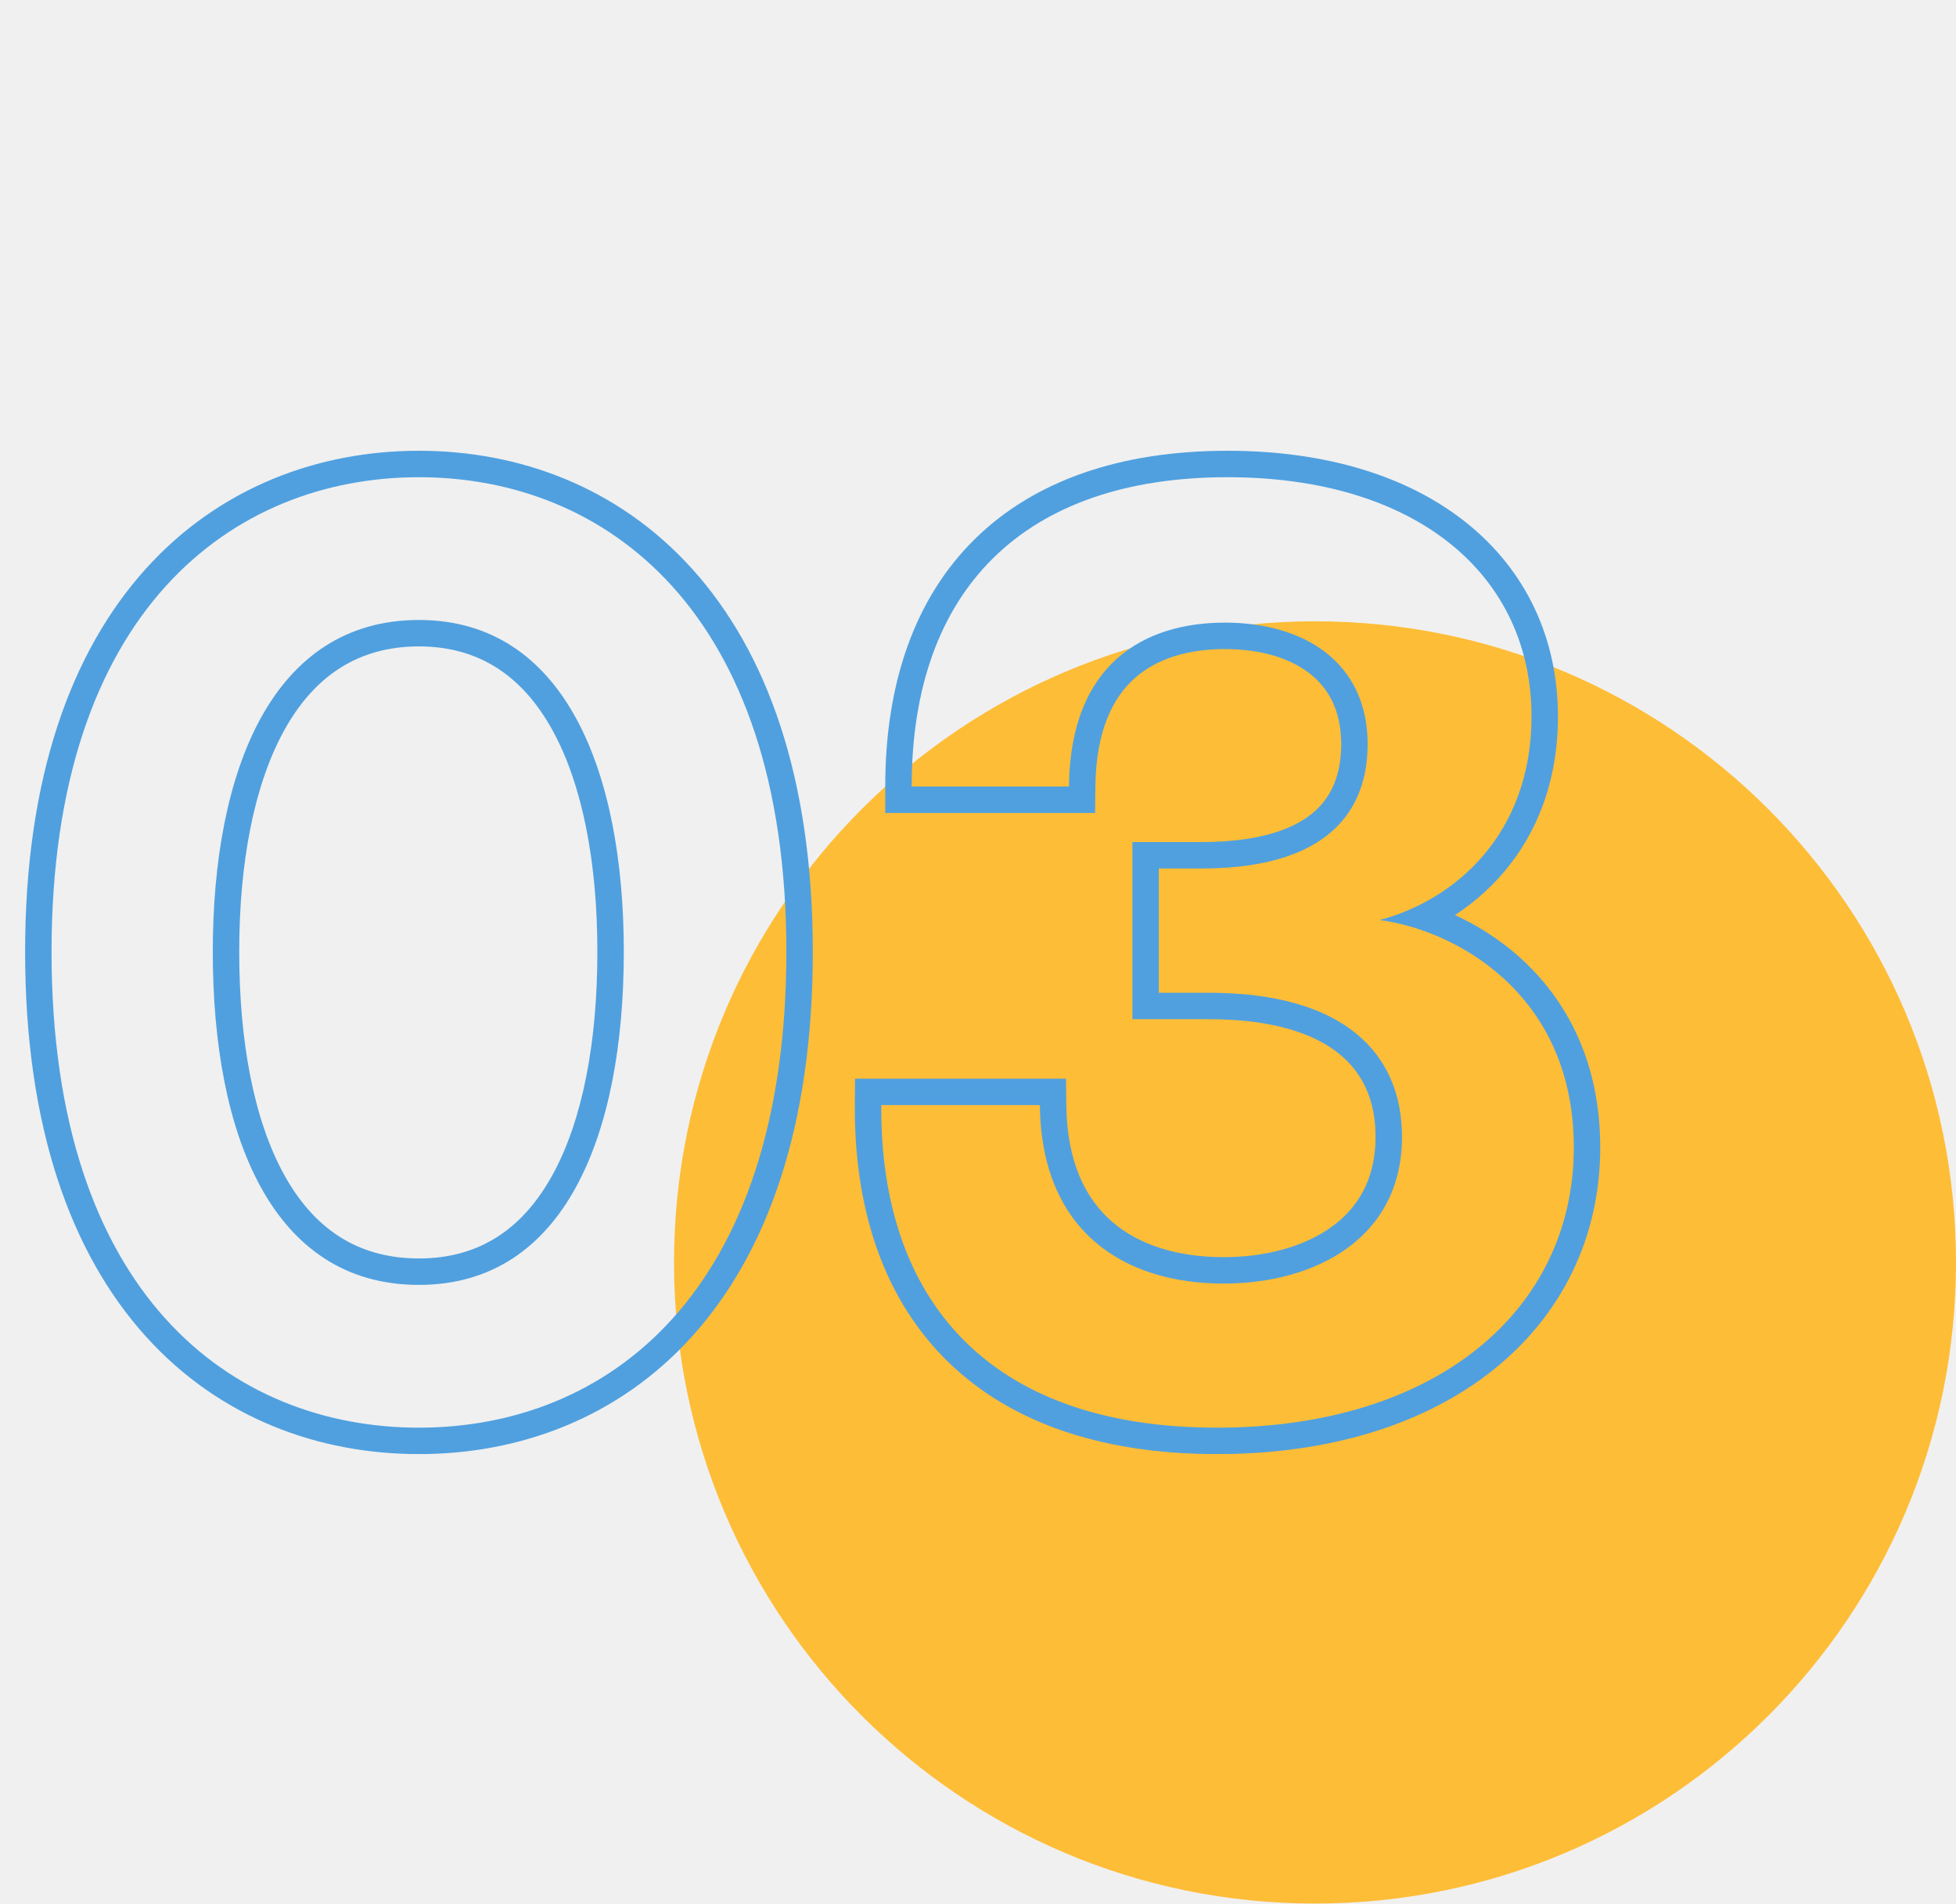
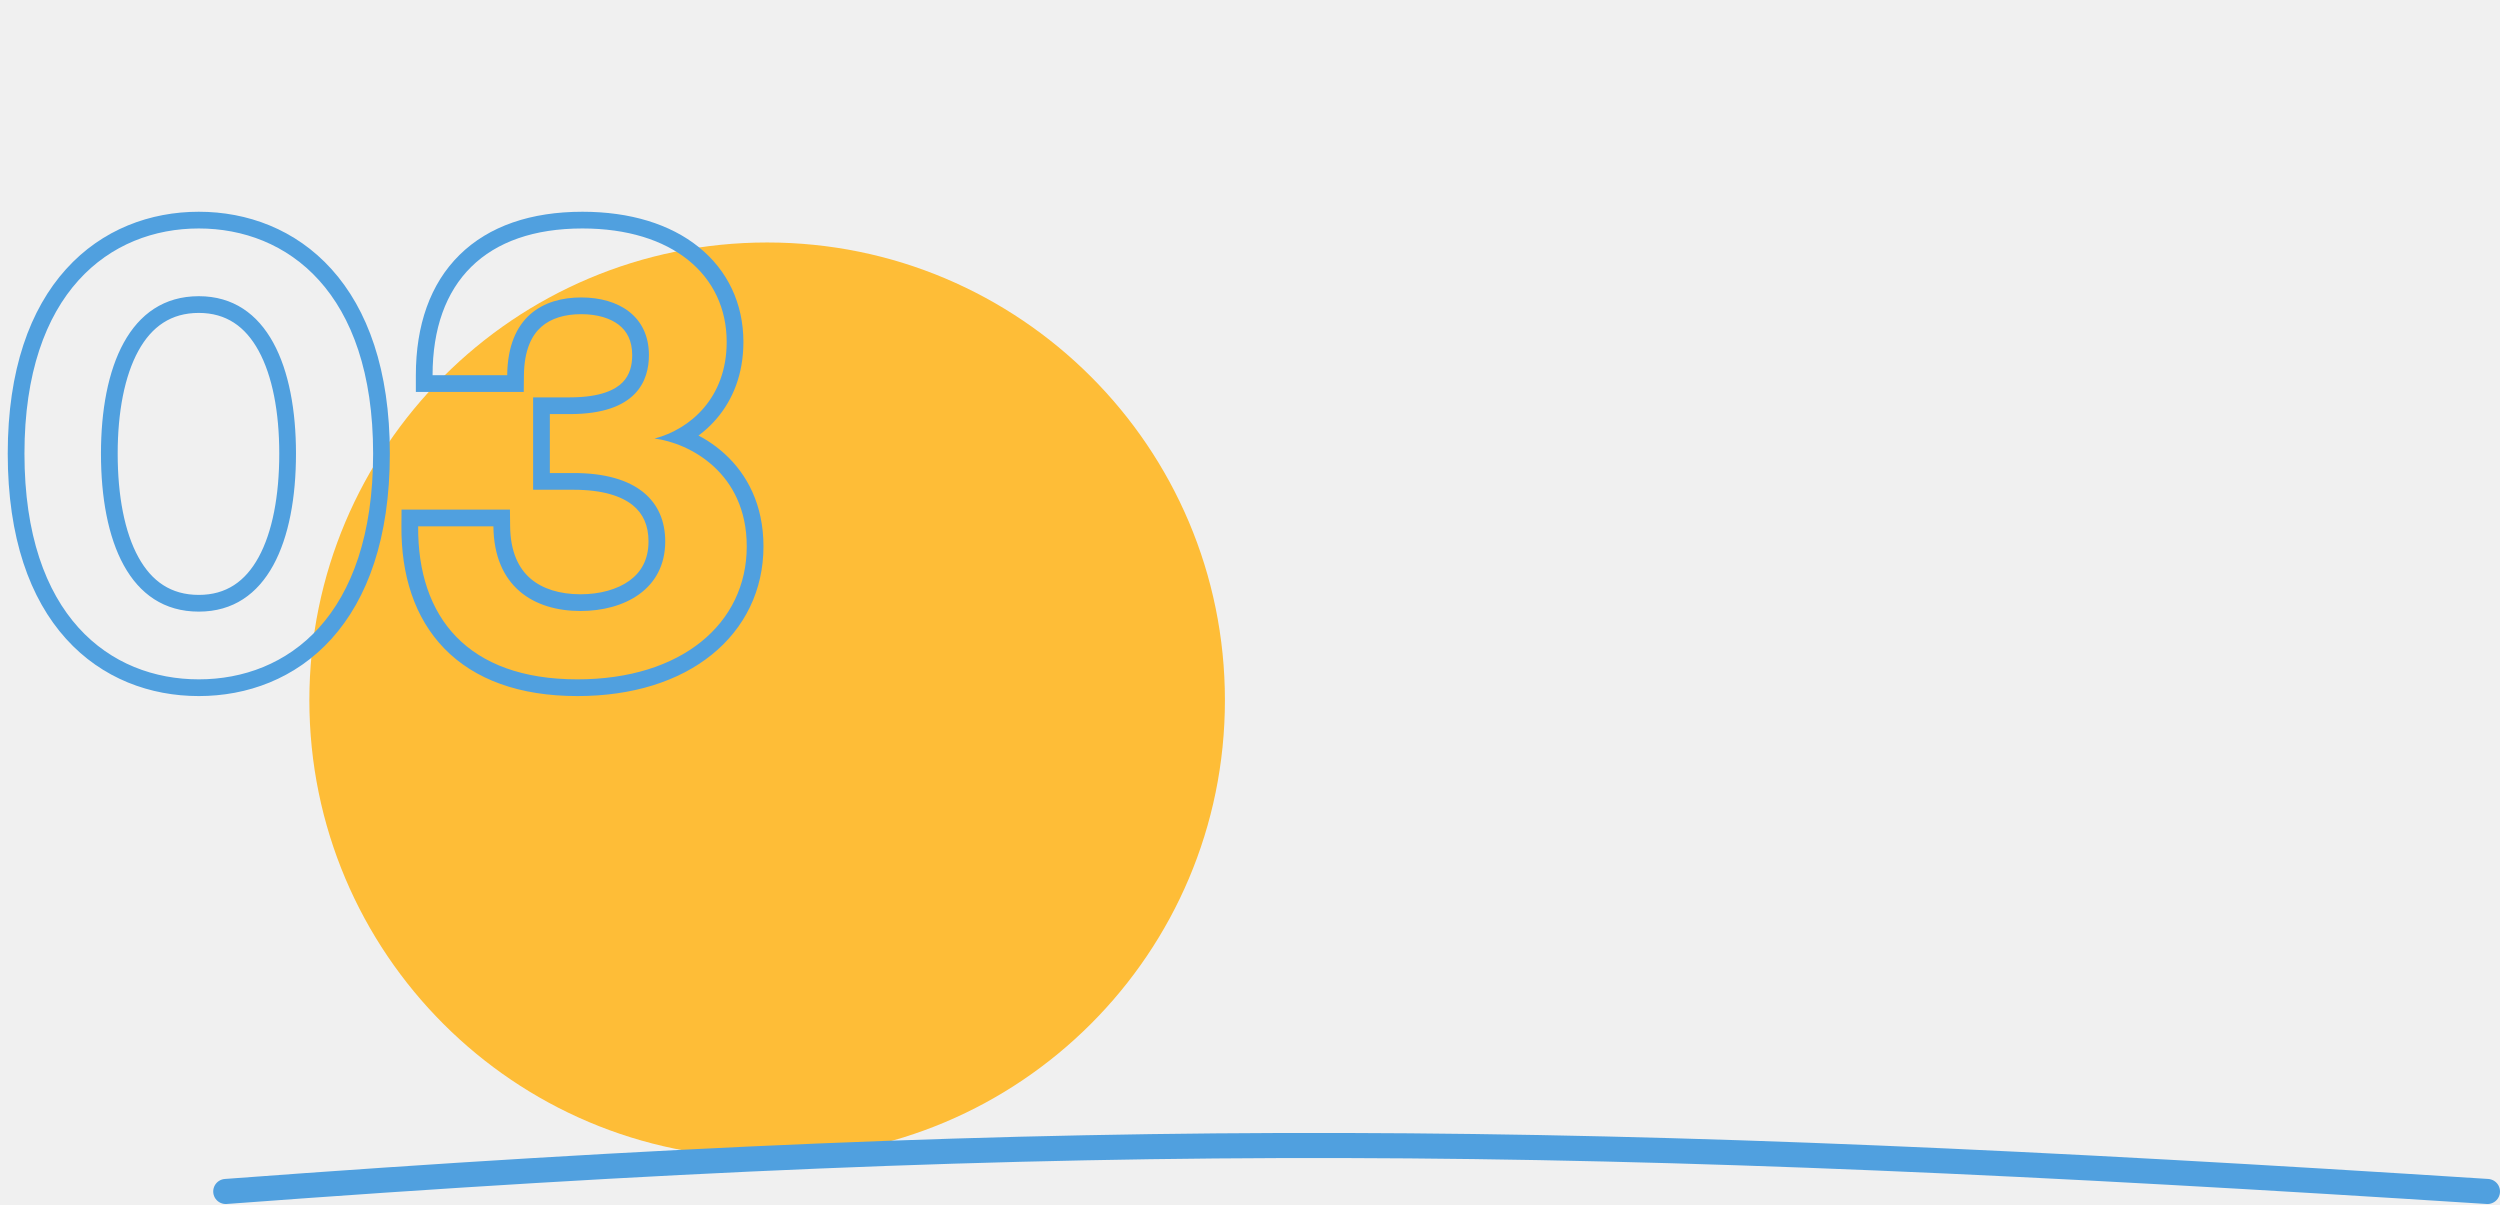
- <svg xmlns="http://www.w3.org/2000/svg" width="148" height="144" viewBox="0 0 148 144" fill="none">
-   <circle cx="99.5" cy="95.5" r="48.5" fill="#FEBD37" />
-   <mask id="path-2-outside-1_248_3926" maskUnits="userSpaceOnUse" x="1" y="34" width="121" height="76" fill="black">
-     <rect fill="white" x="1" y="34" width="121" height="76" />
-     <path d="M31.7 108C17.6 108 3.9 98 3.9 72C3.9 46.2 17.6 36.1 31.7 36.1C45.8 36.1 59.5 46.2 59.5 72C59.5 98 45.8 108 31.7 108ZM31.7 97.2C42.7 97.2 47.2 85.9 47.2 72C47.2 58.3 42.7 46.9 31.7 46.9C20.6 46.9 16.1 58.3 16.1 72C16.1 85.9 20.6 97.2 31.7 97.2ZM92.081 108C74.581 108 66.581 98.1 66.681 83.6H78.681C78.781 93.2 85.081 97.1 92.581 97.1C99.481 97.1 106.081 93.7 106.081 86C106.081 79.6 101.581 75.1 91.481 75.1H87.681V65.7H90.881C101.581 65.7 103.481 60.3 103.481 56.3C103.481 50.1 98.681 47.1 92.681 47.1C86.681 47.1 80.981 50.1 80.881 59.5H68.981C68.981 44.6 77.481 36.1 92.881 36.1C107.181 36.1 115.881 43.5 115.881 54.2C115.881 63.1 110.081 68.1 104.381 69.6C109.881 70.3 119.081 75 119.081 86.8C119.081 99.1 108.681 108 92.081 108Z" />
+ <svg xmlns="http://www.w3.org/2000/svg" width="598" height="288" viewBox="0 0 598 288" fill="none">
+   <circle cx="183.5" cy="167.5" r="109.5" fill="#FEBD37" />
+   <mask id="path-2-outside-1_155_3583" maskUnits="userSpaceOnUse" x="1" y="50" width="182" height="117" fill="black">
+     <rect fill="white" x="1" y="50" width="182" height="117" />
+     <path d="M47.55 162.5C26.4 162.5 5.85 147.5 5.85 108.5C5.85 69.8 26.4 54.65 47.55 54.65C68.7 54.65 89.25 69.8 89.25 108.5C89.25 147.5 68.7 162.5 47.55 162.5ZM47.55 146.3C64.05 146.3 70.8 129.35 70.8 108.5C70.8 87.95 64.05 70.85 47.55 70.85C30.9 70.85 24.15 87.95 24.15 108.5C24.15 129.35 30.9 146.3 47.55 146.3ZM138.122 162.5C111.872 162.5 99.872 147.65 100.022 125.9H118.022C118.172 140.3 127.622 146.15 138.872 146.15C149.222 146.15 159.122 141.05 159.122 129.5C159.122 119.9 152.372 113.15 137.222 113.15H131.522V99.05H136.322C152.372 99.05 155.222 90.95 155.222 84.95C155.222 75.65 148.022 71.15 139.022 71.15C130.022 71.15 121.472 75.65 121.322 89.75H103.472C103.472 67.4 116.222 54.65 139.322 54.65C160.772 54.65 173.822 65.75 173.822 81.8C173.822 95.15 165.122 102.65 156.572 104.9C164.822 105.95 178.622 113 178.622 130.7C178.622 149.15 163.022 162.5 138.122 162.5Z" />
  </mask>
-   <path d="M31.7 106C25.131 106 18.752 103.681 13.998 98.41C9.232 93.128 5.9 84.659 5.9 72H1.9C1.9 85.341 5.418 94.872 11.027 101.09C16.648 107.319 24.169 110 31.7 110V106ZM5.9 72C5.9 59.445 9.23 50.999 13.998 45.715C18.755 40.441 25.136 38.1 31.7 38.1V34.1C24.164 34.1 16.645 36.809 11.027 43.035C5.42 49.251 1.9 58.755 1.9 72H5.9ZM31.7 38.1C38.264 38.1 44.645 40.441 49.403 45.715C54.17 50.999 57.5 59.445 57.5 72H61.5C61.5 58.755 57.98 49.251 52.373 43.035C46.755 36.809 39.236 34.1 31.7 34.1V38.1ZM57.5 72C57.5 84.659 54.168 93.128 49.403 98.41C44.648 103.681 38.269 106 31.7 106V110C39.231 110 46.752 107.319 52.373 101.09C57.982 94.872 61.5 85.341 61.5 72H57.5ZM31.7 99.2C38.052 99.2 42.54 95.863 45.329 90.774C48.056 85.796 49.2 79.115 49.2 72H45.2C45.2 78.785 44.094 84.704 41.821 88.851C39.61 92.887 36.348 95.2 31.7 95.2V99.2ZM49.2 72C49.2 64.981 48.055 58.327 45.329 53.351C42.544 48.269 38.058 44.9 31.7 44.9V48.9C36.342 48.9 39.606 51.231 41.821 55.274C44.095 59.423 45.2 65.319 45.2 72H49.2ZM31.7 44.9C25.3 44.9 20.787 48.26 17.986 53.348C15.245 58.325 14.1 64.982 14.1 72H18.1C18.1 65.318 19.205 59.425 21.489 55.277C23.713 51.24 27 48.9 31.7 48.9V44.9ZM14.1 72C14.1 79.114 15.243 85.798 17.986 90.777C20.791 95.871 25.306 99.2 31.7 99.2V95.2C26.994 95.2 23.709 92.879 21.489 88.848C19.207 84.702 18.1 78.786 18.1 72H14.1ZM66.681 83.6V81.6H64.695L64.681 83.586L66.681 83.6ZM78.681 83.6L80.681 83.579L80.66 81.6H78.681V83.6ZM87.681 75.1H85.681V77.1H87.681V75.1ZM87.681 65.7V63.7H85.681V65.7H87.681ZM80.881 59.5V61.5H82.86L82.881 59.521L80.881 59.5ZM68.981 59.5H66.981V61.5H68.981V59.5ZM104.381 69.6L103.872 67.666L104.129 71.584L104.381 69.6ZM92.081 106C83.705 106 77.911 103.638 74.214 99.842C70.509 96.037 68.634 90.506 68.681 83.614L64.681 83.586C64.629 91.194 66.704 97.863 71.348 102.633C76.002 107.412 82.958 110 92.081 110V106ZM66.681 85.6H78.681V81.6H66.681V85.6ZM76.681 83.621C76.736 88.884 78.512 92.848 81.551 95.465C84.543 98.043 88.511 99.1 92.581 99.1V95.1C89.152 95.1 86.219 94.207 84.162 92.435C82.15 90.702 80.726 87.916 80.681 83.579L76.681 83.621ZM92.581 99.1C96.323 99.1 100.145 98.183 103.089 96.059C106.109 93.88 108.081 90.508 108.081 86H104.081C104.081 89.192 102.753 91.37 100.749 92.816C98.668 94.317 95.739 95.1 92.581 95.1V99.1ZM108.081 86C108.081 82.296 106.755 78.957 103.824 76.593C100.954 74.279 96.793 73.1 91.481 73.1V77.1C96.269 77.1 99.408 78.171 101.313 79.707C103.157 81.194 104.081 83.305 104.081 86H108.081ZM91.481 73.1H87.681V77.1H91.481V73.1ZM89.681 75.1V65.7H85.681V75.1H89.681ZM87.681 67.7H90.881V63.7H87.681V67.7ZM90.881 67.7C96.543 67.7 100.301 66.269 102.622 63.9C104.938 61.536 105.481 58.587 105.481 56.3H101.481C101.481 58.013 101.074 59.764 99.765 61.1C98.462 62.431 95.919 63.7 90.881 63.7V67.7ZM105.481 56.3C105.481 52.623 104.028 49.727 101.563 47.8C99.163 45.923 95.985 45.1 92.681 45.1V49.1C95.378 49.1 97.599 49.777 99.099 50.95C100.535 52.073 101.481 53.776 101.481 56.3H105.481ZM92.681 45.1C89.379 45.1 85.918 45.923 83.248 48.274C80.533 50.662 78.936 54.362 78.881 59.479L82.881 59.521C82.927 55.238 84.23 52.738 85.89 51.276C87.594 49.777 89.983 49.1 92.681 49.1V45.1ZM80.881 57.5H68.981V61.5H80.881V57.5ZM70.981 59.5C70.981 52.426 72.992 47.15 76.559 43.638C80.131 40.121 85.54 38.1 92.881 38.1V34.1C84.823 34.1 78.281 36.329 73.753 40.787C69.221 45.25 66.981 51.674 66.981 59.5H70.981ZM92.881 38.1C99.704 38.1 104.972 39.866 108.49 42.696C111.969 45.494 113.881 49.44 113.881 54.2H117.881C117.881 48.26 115.444 43.156 110.997 39.579C106.591 36.034 100.358 34.1 92.881 34.1V38.1ZM113.881 54.2C113.881 62.039 108.85 66.356 103.872 67.666L104.89 71.534C111.313 69.844 117.881 64.161 117.881 54.2H113.881ZM104.129 71.584C106.52 71.888 109.796 73.087 112.443 75.512C115.033 77.886 117.081 81.483 117.081 86.8H121.081C121.081 80.317 118.529 75.664 115.145 72.563C111.817 69.513 107.743 68.012 104.634 67.616L104.129 71.584ZM117.081 86.8C117.081 92.338 114.76 97.068 110.552 100.454C106.312 103.867 100.038 106 92.081 106V110C100.724 110 107.951 107.683 113.06 103.571C118.202 99.432 121.081 93.562 121.081 86.8H117.081Z" fill="#50A0DF" mask="url(#path-2-outside-1_248_3926)" />
+   <path d="M47.55 158.5C37.938 158.5 28.655 155.112 21.739 147.446C14.801 139.755 9.85 127.317 9.85 108.5H1.85C1.85 128.683 7.174 143.245 15.799 152.804C24.445 162.388 36.013 166.5 47.55 166.5V158.5ZM9.85 108.5C9.85 89.84 14.797 77.436 21.739 69.742C28.661 62.069 37.948 58.65 47.55 58.65V50.65C36.002 50.65 24.439 54.806 15.799 64.383C7.178 73.939 1.85 88.46 1.85 108.5H9.85ZM47.55 58.65C57.152 58.65 66.439 62.069 73.361 69.742C80.303 77.436 85.25 89.84 85.25 108.5H93.25C93.25 88.46 87.922 73.939 79.301 64.383C70.661 54.806 59.098 50.65 47.55 50.65V58.65ZM85.25 108.5C85.25 127.317 80.299 139.755 73.361 147.446C66.445 155.112 57.163 158.5 47.55 158.5V166.5C59.087 166.5 70.655 162.388 79.301 152.804C87.926 143.245 93.25 128.683 93.25 108.5H85.25ZM47.55 150.3C57.503 150.3 64.543 145.038 68.87 137.141C73.075 129.467 74.8 119.254 74.8 108.5H66.8C66.8 118.596 65.15 127.283 61.855 133.297C58.682 139.087 54.097 142.3 47.55 142.3V150.3ZM74.8 108.5C74.8 97.888 73.073 87.716 68.87 80.047C64.55 72.162 57.516 66.85 47.55 66.85V74.85C54.084 74.85 58.675 78.088 61.855 83.891C65.152 89.909 66.8 98.562 66.8 108.5H74.8ZM47.55 66.85C37.525 66.85 30.449 72.146 26.102 80.039C21.877 87.713 20.15 97.889 20.15 108.5H28.15C28.15 98.561 29.798 89.912 33.11 83.898C36.301 78.104 40.925 74.85 47.55 74.85V66.85ZM20.15 108.5C20.15 119.253 21.874 129.47 26.102 137.148C30.456 145.055 37.538 150.3 47.55 150.3V142.3C40.913 142.3 36.294 139.07 33.11 133.289C29.801 127.28 28.15 118.597 28.15 108.5H20.15ZM100.022 125.9V121.9H96.049L96.022 125.872L100.022 125.9ZM118.022 125.9L122.022 125.858L121.98 121.9H118.022V125.9ZM131.522 113.15H127.522V117.15H131.522V113.15ZM131.522 99.05V95.05H127.522V99.05H131.522ZM121.322 89.75V93.75H125.28L125.322 89.793L121.322 89.75ZM103.472 89.75H99.472V93.75H103.472V89.75ZM156.572 104.9L155.554 101.032L156.067 108.868L156.572 104.9ZM138.122 158.5C125.744 158.5 117.343 155.014 112.038 149.566C106.714 144.099 103.952 136.087 104.022 125.928L96.022 125.872C95.942 137.463 99.104 147.751 106.306 155.147C113.526 162.561 124.25 166.5 138.122 166.5V158.5ZM100.022 129.9H118.022V121.9H100.022V129.9ZM114.022 125.942C114.107 134.067 116.859 140.308 121.674 144.456C126.396 148.523 132.606 150.15 138.872 150.15V142.15C133.888 142.15 129.748 140.852 126.895 138.394C124.135 136.017 122.087 132.133 122.022 125.858L114.022 125.942ZM138.872 150.15C144.631 150.15 150.586 148.742 155.218 145.4C160.003 141.948 163.122 136.592 163.122 129.5H155.122C155.122 133.958 153.29 136.927 150.538 138.912C147.632 141.008 143.463 142.15 138.872 142.15V150.15ZM163.122 129.5C163.122 123.691 161.033 118.376 156.364 114.611C151.818 110.946 145.321 109.15 137.222 109.15V117.15C144.273 117.15 148.726 118.729 151.342 120.839C153.836 122.849 155.122 125.709 155.122 129.5H163.122ZM137.222 109.15H131.522V117.15H137.222V109.15ZM135.522 113.15V99.05H127.522V113.15H135.522ZM131.522 103.05H136.322V95.05H131.522V103.05ZM136.322 103.05C144.971 103.05 150.911 100.864 154.648 97.049C158.374 93.246 159.222 88.525 159.222 84.95H151.222C151.222 87.375 150.645 89.704 148.933 91.451C147.233 93.186 143.723 95.05 136.322 95.05V103.05ZM159.222 84.95C159.222 79.147 156.915 74.504 152.961 71.412C149.136 68.42 144.129 67.15 139.022 67.15V75.15C142.915 75.15 146.008 76.13 148.033 77.713C149.929 79.196 151.222 81.453 151.222 84.95H159.222ZM139.022 67.15C133.918 67.15 128.458 68.422 124.211 72.16C119.875 75.975 117.406 81.824 117.322 89.707L125.322 89.793C125.388 83.576 127.269 80.125 129.496 78.165C131.811 76.128 135.126 75.15 139.022 75.15V67.15ZM121.322 85.75H103.472V93.75H121.322V85.75ZM107.472 89.75C107.472 79.326 110.431 71.7 115.541 66.669C120.659 61.63 128.488 58.65 139.322 58.65V50.65C127.055 50.65 116.959 54.045 109.928 60.968C102.888 67.9 99.472 77.824 99.472 89.75H107.472ZM139.322 58.65C149.393 58.65 157.053 61.257 162.108 65.323C167.085 69.326 169.822 74.956 169.822 81.8H177.822C177.822 72.594 174.034 64.649 167.123 59.09C160.29 53.593 150.701 50.65 139.322 50.65V58.65ZM169.822 81.8C169.822 93.029 162.659 99.162 155.554 101.032L157.59 108.768C167.584 106.138 177.822 97.271 177.822 81.8H169.822ZM156.067 108.868C159.473 109.302 164.188 111.023 167.988 114.505C171.676 117.885 174.622 123.016 174.622 130.7H182.622C182.622 120.684 178.667 113.44 173.393 108.607C168.231 103.877 161.92 101.548 157.077 100.932L156.067 108.868ZM174.622 130.7C174.622 138.702 171.28 145.51 165.201 150.403C159.058 155.347 149.886 158.5 138.122 158.5V166.5C151.257 166.5 162.336 162.978 170.217 156.635C178.164 150.24 182.622 141.148 182.622 130.7H174.622Z" fill="#50A0DF" mask="url(#path-2-outside-1_155_3583)" />
+   <path d="M54 285C261.089 269.529 380.06 271.161 595 285" stroke="#50A0DF" stroke-width="6" stroke-linecap="round" stroke-linejoin="round" />
</svg>
